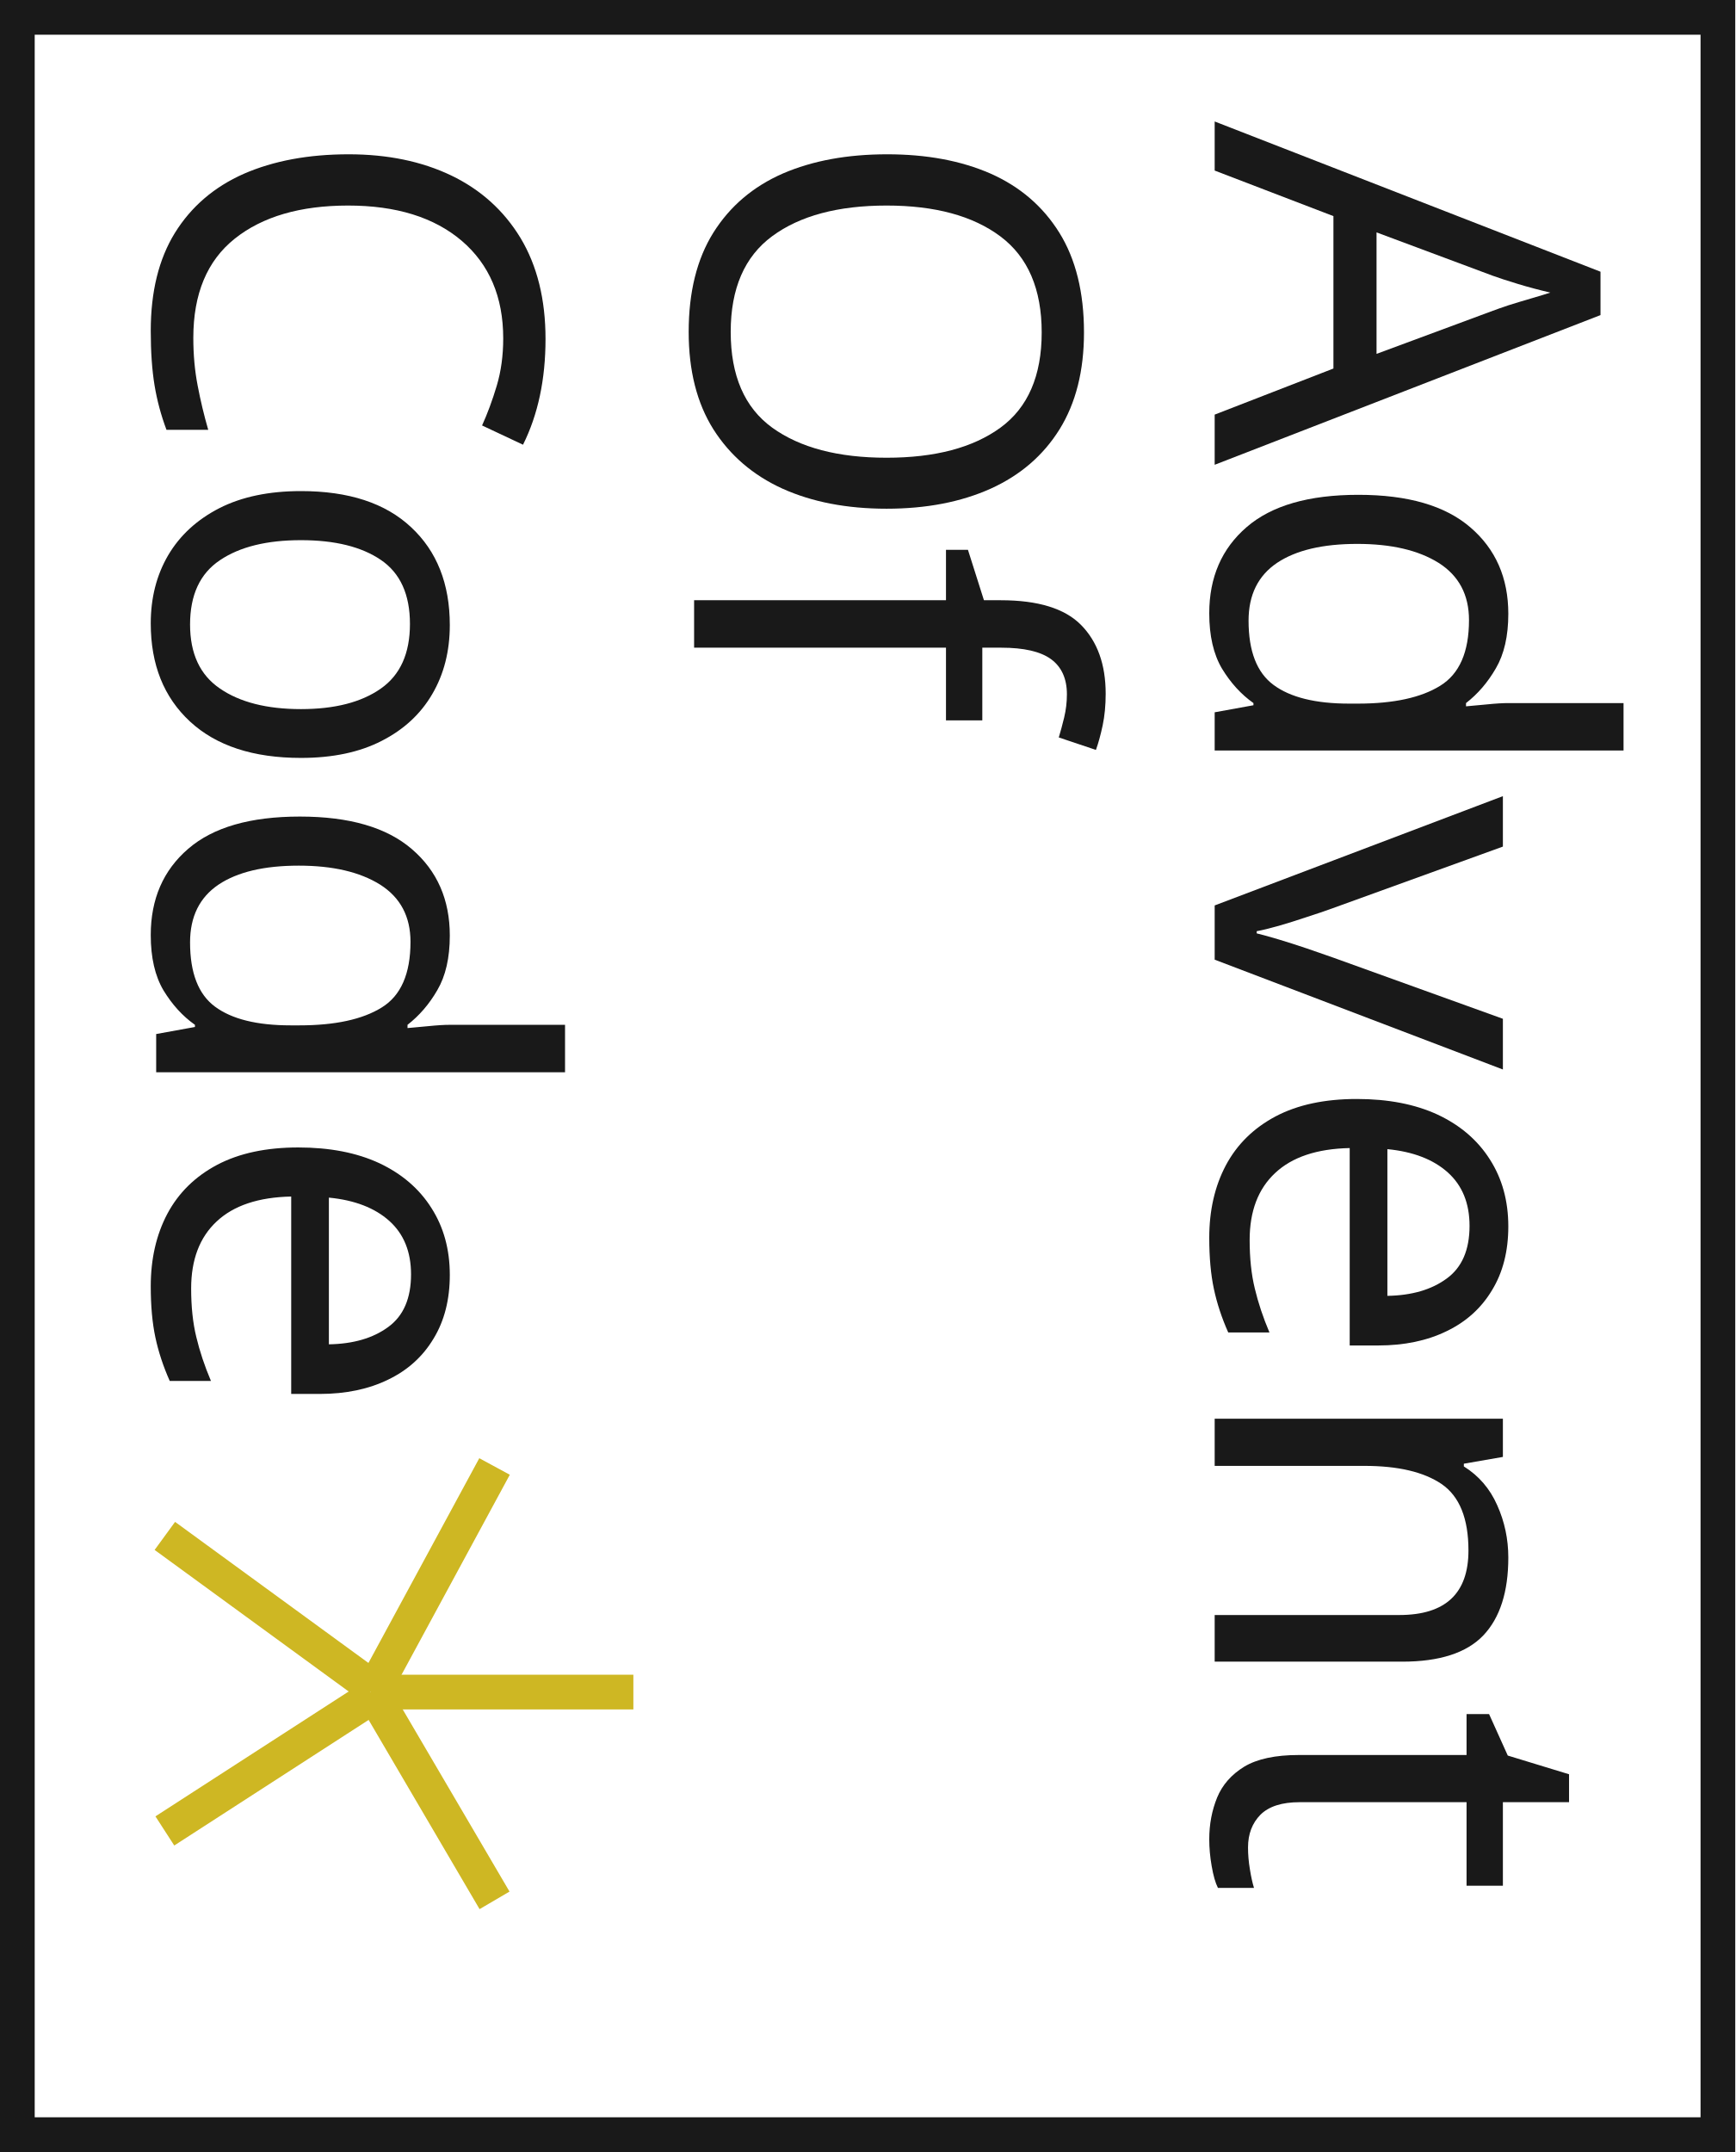
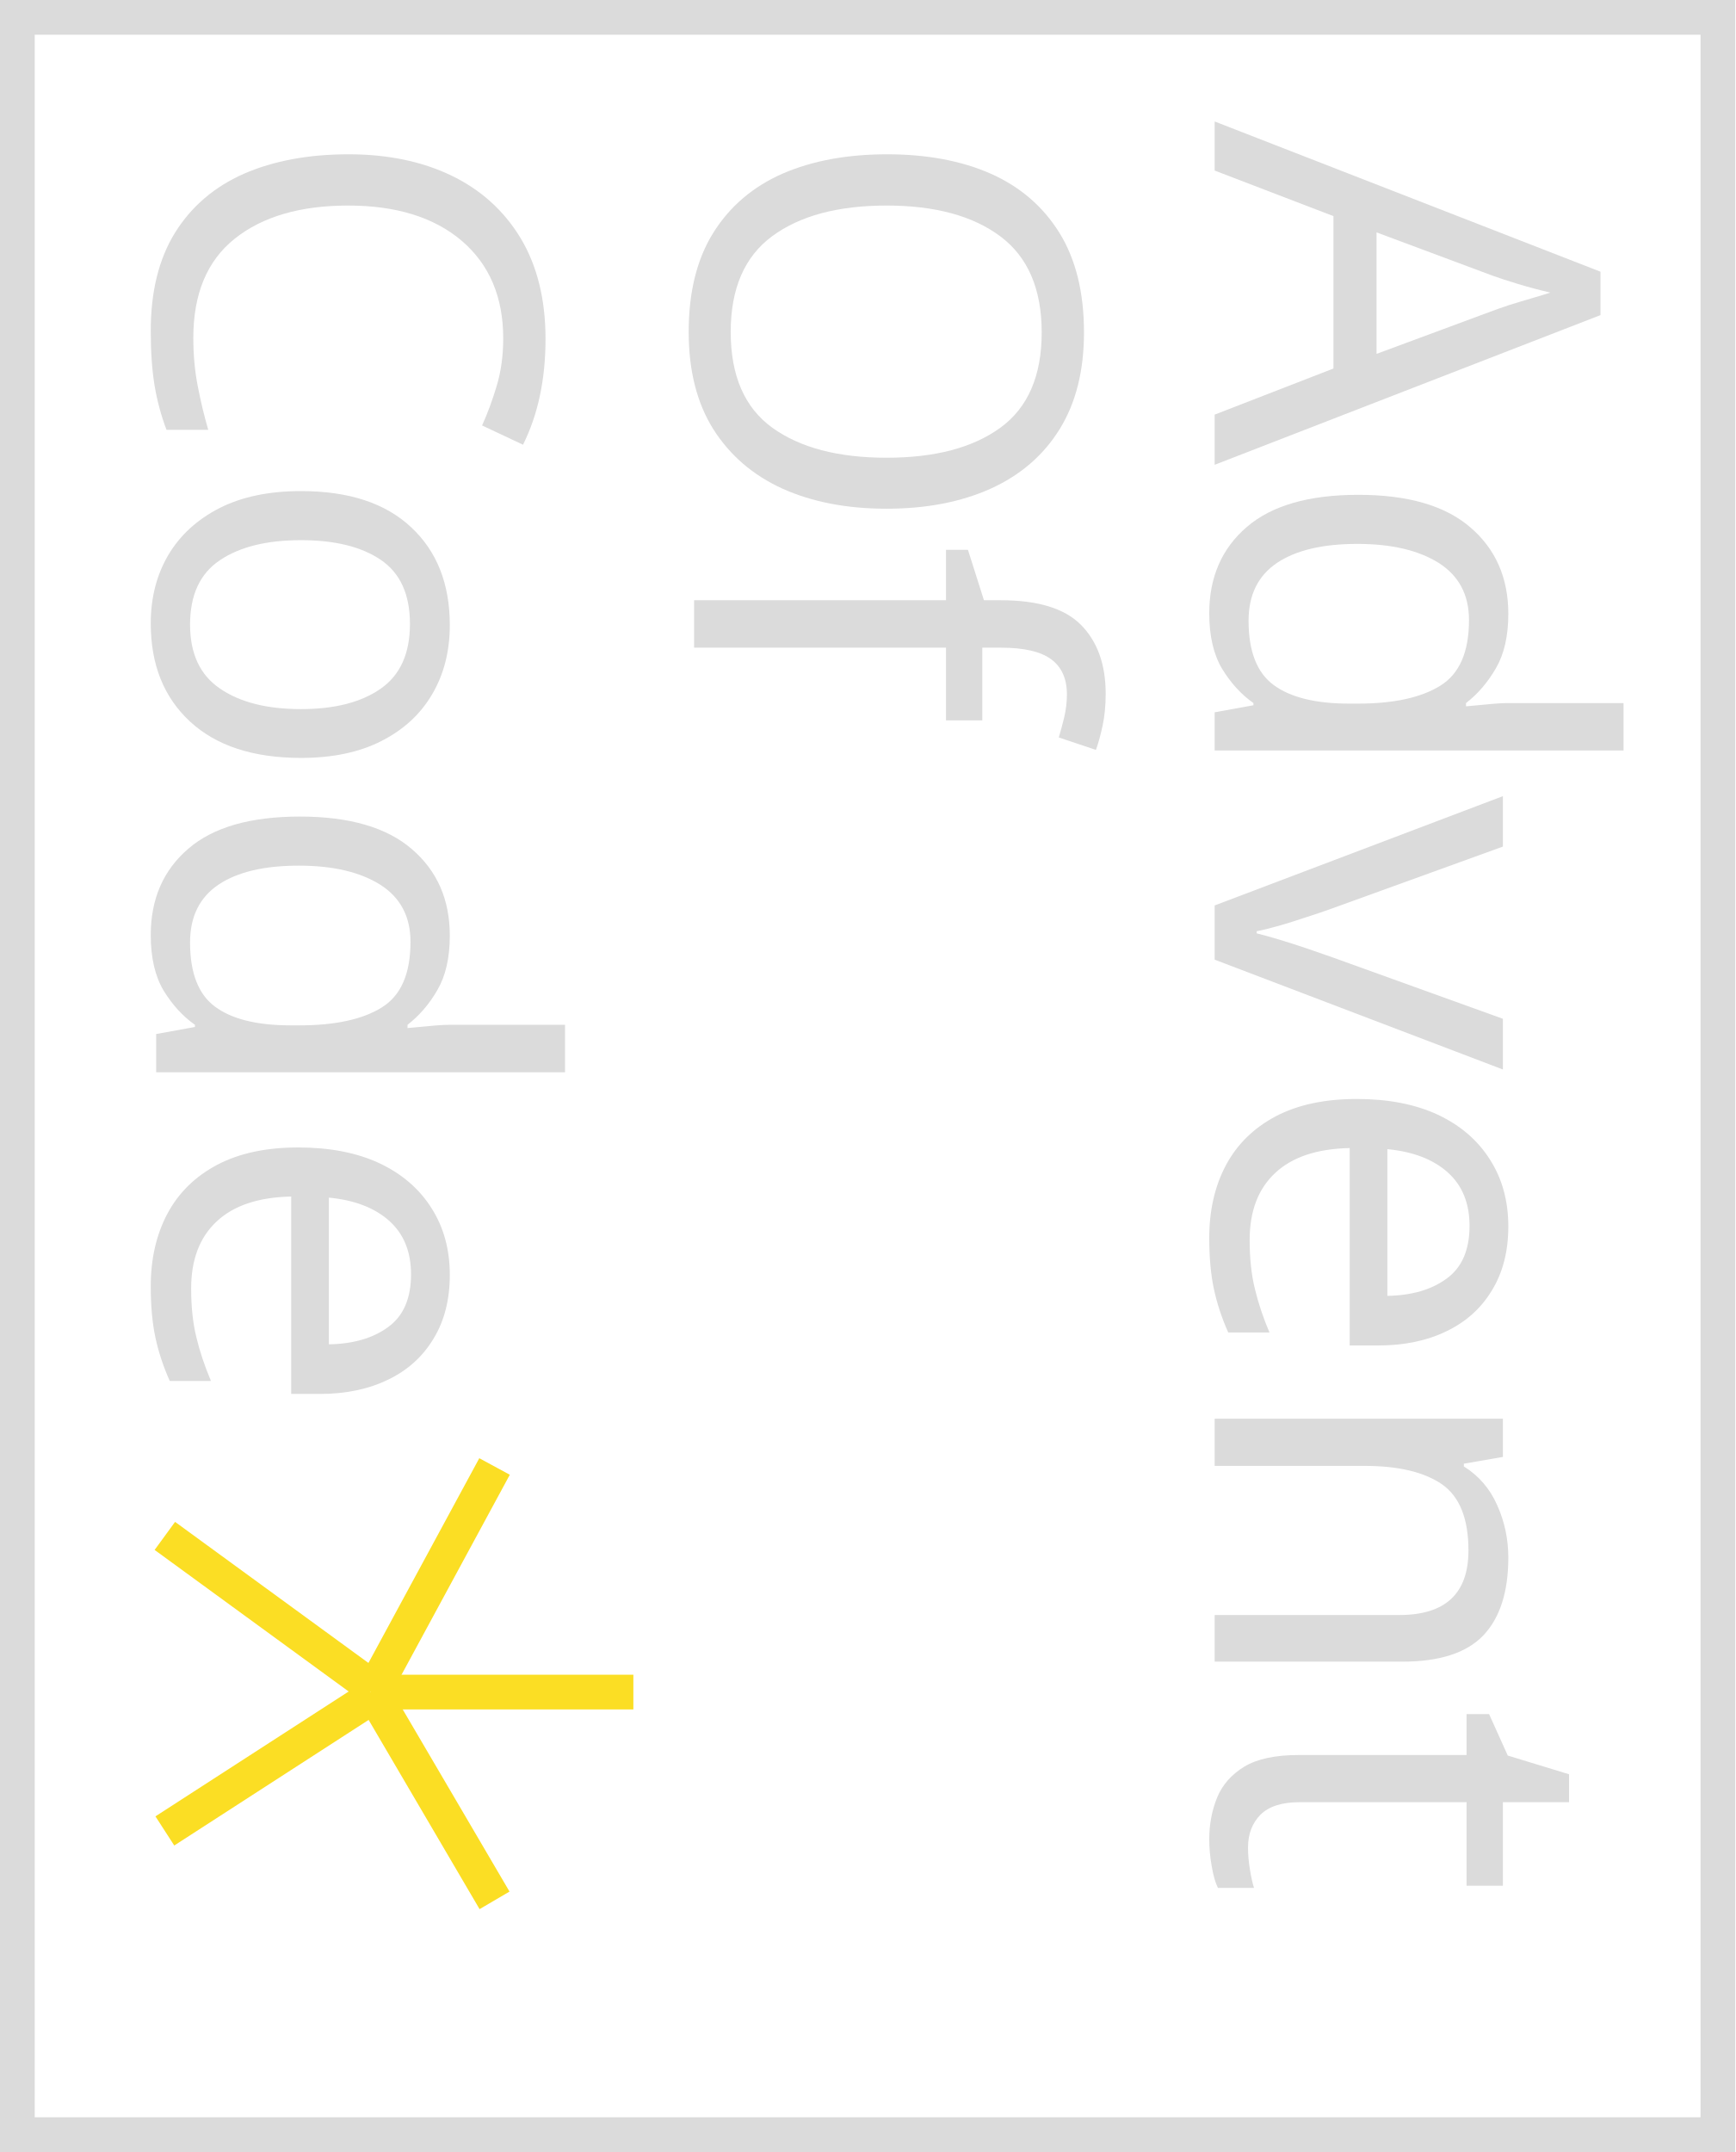
<svg xmlns="http://www.w3.org/2000/svg" width="100" height="124" viewBox="0 0 100 124">
  <defs>
-     <style>.a{clip-path:url(#b);}.b,.d,.f{fill:none;}.b{stroke:#191919;}.b,.d{stroke-width:2px;}.c{fill:#191919;font-size:31px;font-family:JetBrainsMono-Medium, JetBrains Mono;font-weight:500;}.d{stroke:#ceb723;}.e{stroke:none;}</style>
+     <style>.a{clip-path:url(#b);}.b,.d,.f{fill:none;}.b{stroke:#dbdbdb;}.b,.d{stroke-width:2px;}.c{fill:#dbdbdb;font-size:31px;font-family:JetBrainsMono-Medium, JetBrains Mono;font-weight:500;}.d{stroke:#fbde24;}.e{stroke:none;}</style>
    <clipPath id="b">
      <rect width="100" height="124" />
    </clipPath>
  </defs>
  <g id="a" class="a">
    <g class="b">
      <rect class="e" width="100" height="124" />
      <rect class="f" x="1" y="1" width="98" height="122" />
    </g>
    <text class="c" transform="translate(70 7) rotate(90)">
      <tspan x="0" y="0">Advent</tspan>
    </text>
    <text class="c" transform="translate(40 7) rotate(90)">
      <tspan x="0" y="0">Of</tspan>
    </text>
    <text class="c" transform="translate(9 7) rotate(90)">
      <tspan x="0" y="0">Code</tspan>
    </text>
    <line class="d" y2="15" transform="translate(36.5 97.5) rotate(90)" />
    <line class="d" x1="12.048" y2="7.065" transform="translate(28.5 97.452) rotate(90)" />
    <line class="d" x2="13.048" y2="7.065" transform="translate(28.5 84.5) rotate(90)" />
    <line class="d" x1="7.75" y1="11.995" transform="translate(21.495 97.75) rotate(90)" />
    <line class="d" y1="11.995" x2="8.75" transform="translate(21.495 88.5) rotate(90)" />
  </g>
</svg>
